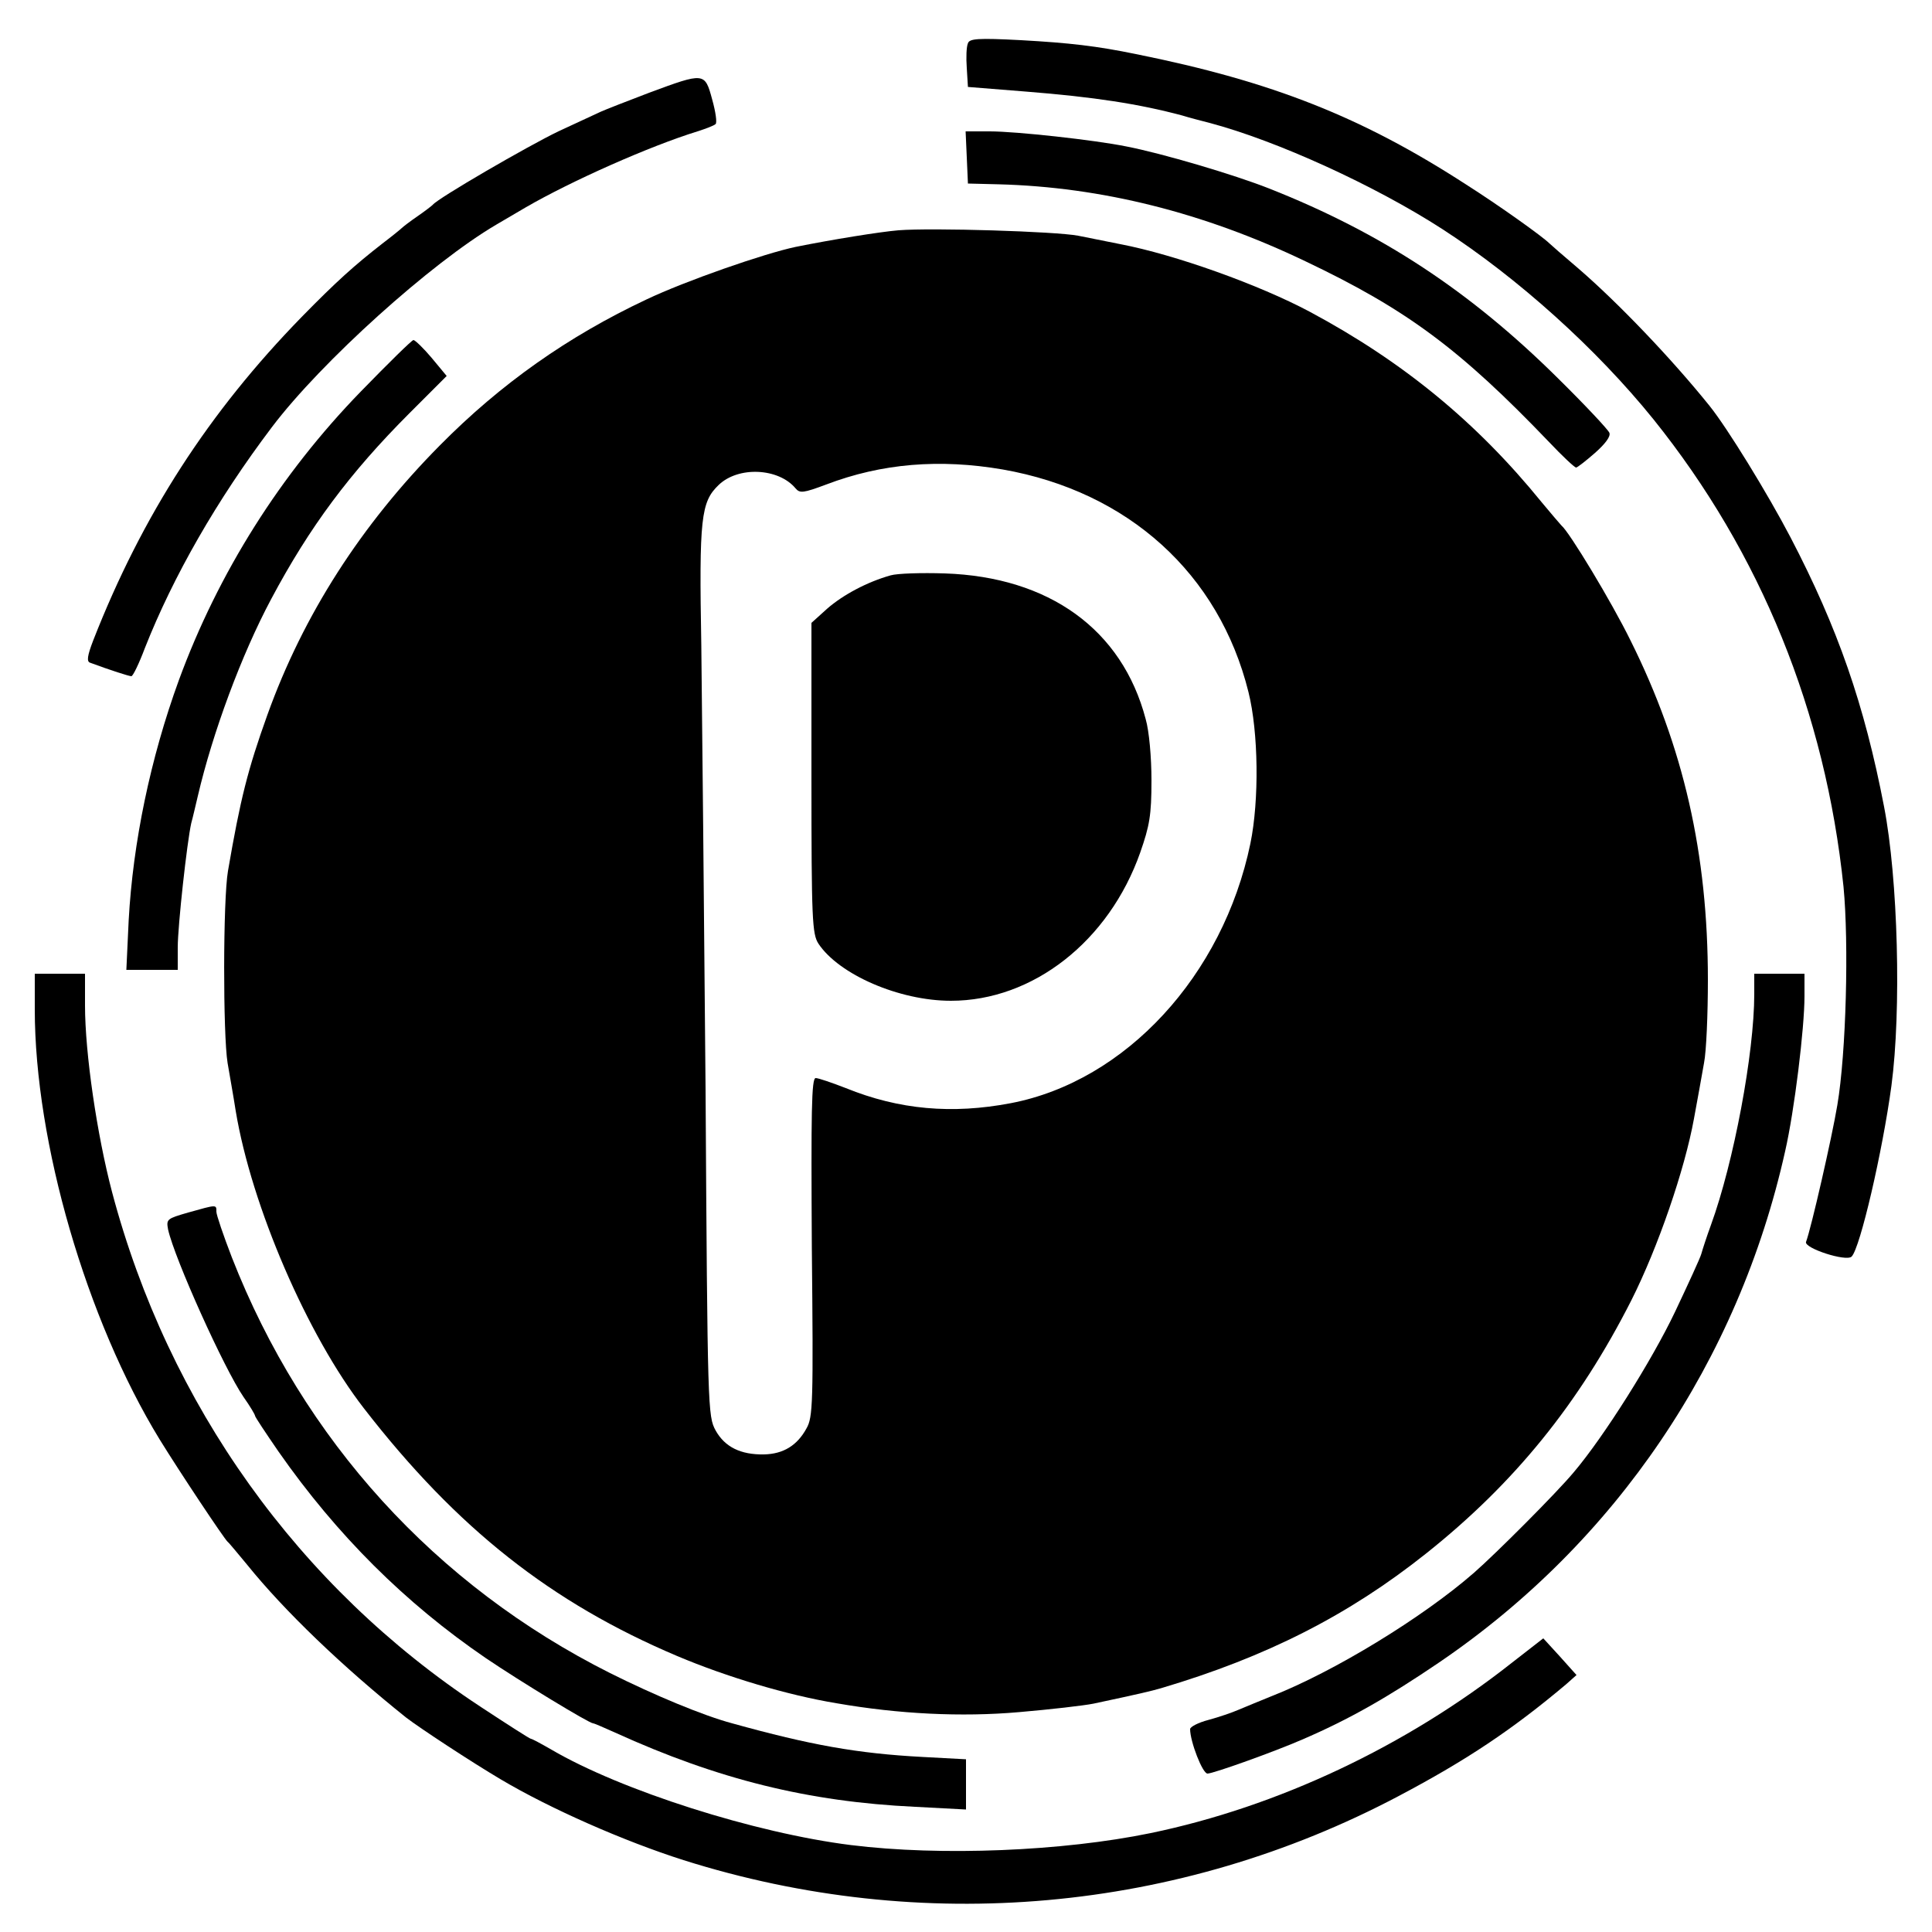
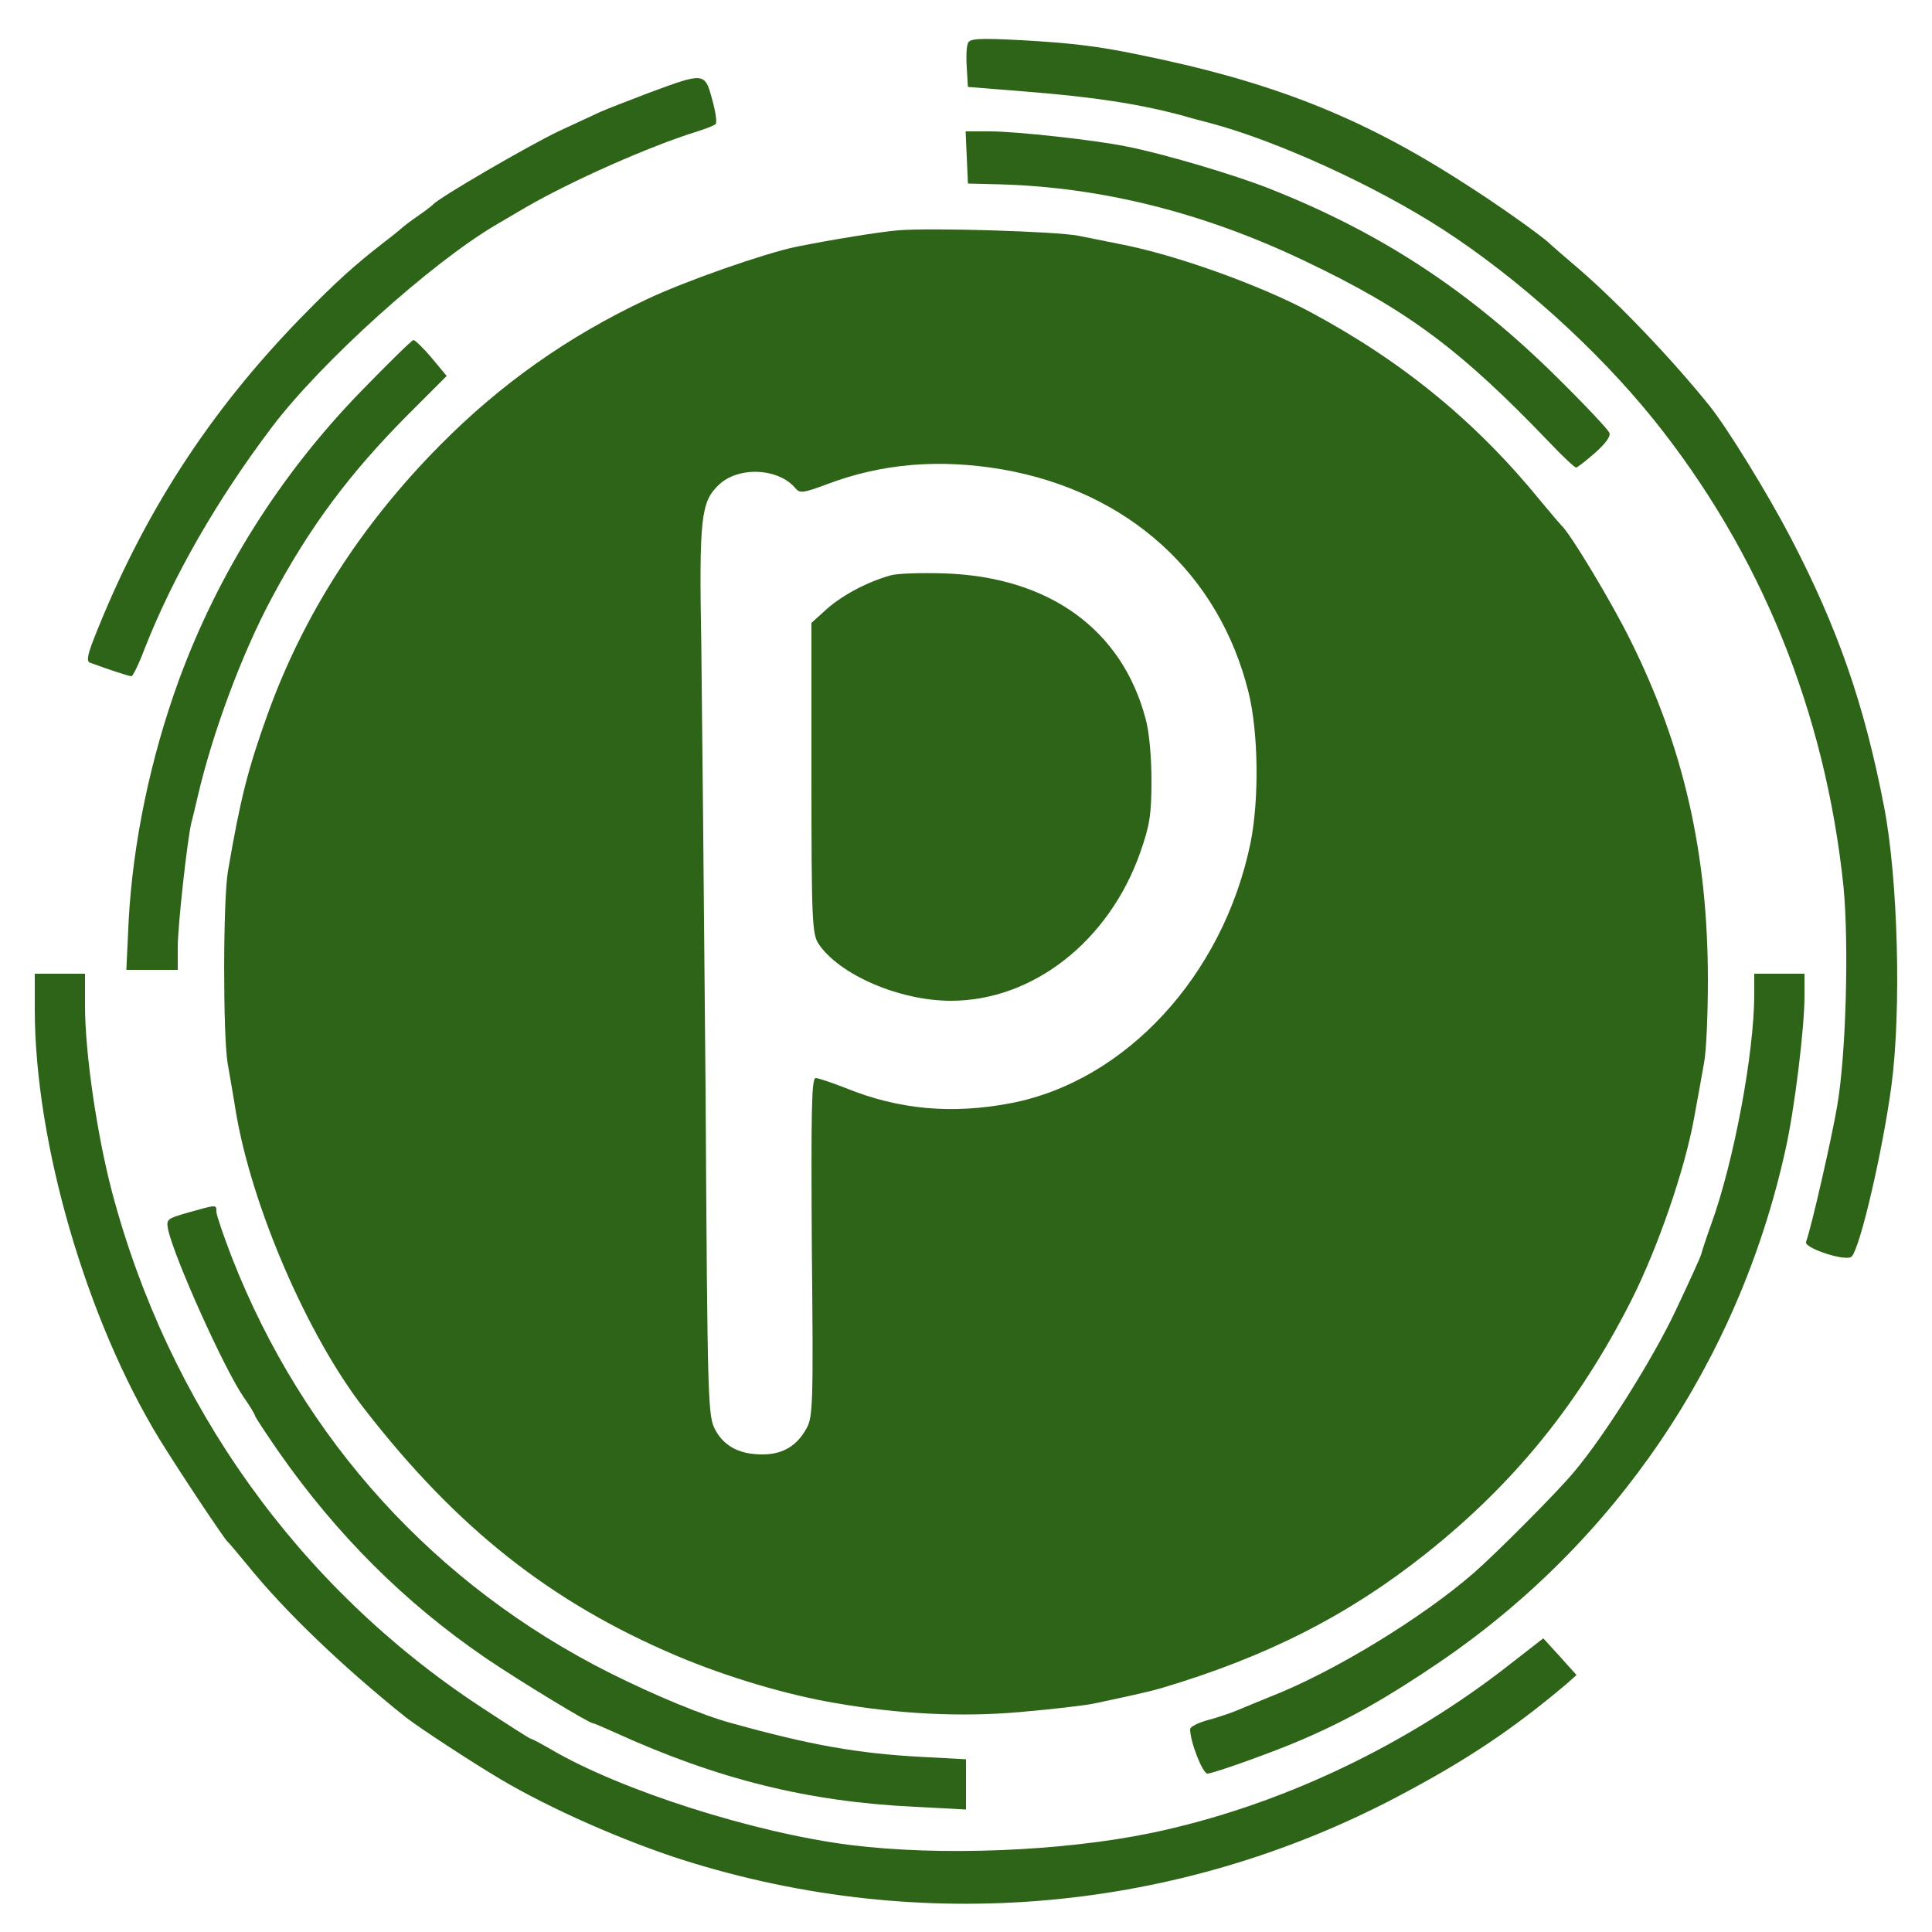
- <svg xmlns="http://www.w3.org/2000/svg" version="1.0" width="500pt" height="500pt" viewBox="0 0 500 500" preserveAspectRatio="xMidYMid meet">
-   <g transform="translate(0,500) scale(0.1,-0.1)" fill="#000000" stroke="none">
+ <svg xmlns="http://www.w3.org/2000/svg" version="1.0" width="500" height="500" viewBox="0 0 500 500" preserveAspectRatio="xMidYMid meet">
+   <g transform="translate(0,500) scale(0.1,-0.1)" fill="#2E6417" stroke="none">
    <path d="M2505 4888 c-4 -9 -5 -37 -3 -64 l3 -49 150 -12 c177 -14 293 -32 405 -62 19 -6 51 -14 70 -19 174 -46 428 -162 603 -275 196 -127 399 -310 546 -492 278 -346 445 -758 492 -1210 14 -146 7 -429 -16 -565 -14 -84 -68 -320 -81 -354 -6 -16 104 -52 118 -38 22 22 80 272 103 442 26 196 17 536 -19 722 -51 265 -120 463 -242 697 -59 113 -164 284 -210 341 -99 123 -237 267 -339 355 -39 33 -72 62 -75 65 -18 18 -130 98 -215 152 -270 175 -502 267 -855 338 -102 21 -172 29 -297 36 -113 6 -134 4 -138 -8z" />
    <path d="M1680 4760 c-58 -22 -114 -44 -125 -49 -11 -5 -60 -28 -110 -51 -79 -38 -312 -173 -325 -190 -3 -3 -21 -17 -40 -30 -19 -13 -37 -27 -40 -30 -3 -3 -25 -21 -50 -40 -72 -56 -120 -99 -209 -190 -240 -246 -413 -513 -540 -838 -15 -39 -17 -54 -8 -57 54 -20 101 -35 107 -35 4 0 20 33 35 73 73 185 186 383 329 572 127 168 412 425 581 524 22 13 56 33 75 44 119 69 322 159 445 197 22 7 43 15 47 19 4 4 0 32 -9 64 -19 70 -20 70 -163 17z" />
    <path d="M2502 4593 l3 -68 80 -2 c265 -7 530 -73 793 -199 263 -125 401 -228 631 -468 34 -36 66 -66 70 -66 3 0 25 17 49 38 27 24 41 43 37 52 -3 8 -63 72 -133 141 -227 225 -456 376 -747 491 -91 36 -277 91 -370 109 -84 17 -286 39 -353 39 l-63 0 3 -67z" />
    <path d="M2325 4404 c-48 -4 -172 -24 -266 -43 -81 -17 -285 -88 -386 -136 -202 -95 -377 -218 -535 -378 -203 -205 -353 -438 -446 -697 -51 -142 -70 -218 -102 -404 -13 -75 -13 -424 -1 -497 5 -30 15 -85 21 -124 41 -247 186 -582 332 -770 241 -311 485 -503 811 -641 128 -54 285 -101 412 -122 161 -28 323 -36 472 -23 82 7 168 17 193 22 122 26 147 32 175 40 273 81 485 189 685 348 229 182 396 388 532 656 69 137 138 338 162 470 9 50 21 114 26 144 6 30 10 127 10 215 0 327 -63 603 -200 878 -49 100 -159 282 -179 298 -3 3 -26 30 -51 60 -168 207 -359 364 -600 493 -131 70 -349 148 -490 175 -30 6 -80 16 -110 22 -57 11 -378 21 -465 14z m270 -619 c325 -57 560 -270 636 -576 26 -104 28 -280 5 -392 -71 -342 -323 -615 -620 -672 -152 -29 -289 -17 -427 39 -36 14 -71 26 -78 26 -11 0 -12 -88 -10 -437 4 -404 3 -441 -14 -470 -24 -44 -60 -66 -110 -67 -60 -1 -101 19 -125 62 -20 37 -21 51 -26 882 -4 465 -9 981 -11 1148 -6 332 -1 373 45 417 51 49 155 44 199 -9 11 -13 20 -12 79 10 144 55 294 67 457 39z" />
    <path d="M2305 3511 c-61 -17 -124 -51 -164 -86 l-41 -37 0 -402 c0 -366 2 -403 18 -428 53 -80 209 -148 343 -148 212 0 409 154 490 384 24 69 29 96 29 186 0 60 -6 128 -15 159 -61 232 -250 368 -520 377 -60 2 -123 0 -140 -5z" />
    <path d="M934 3987 c-208 -214 -369 -469 -471 -747 -74 -203 -119 -421 -130 -622 l-6 -128 66 0 67 0 0 58 c0 56 24 273 35 322 4 14 11 45 17 70 38 163 113 366 190 510 99 186 203 326 358 481 l96 96 -39 47 c-21 25 -43 46 -47 46 -4 0 -65 -60 -136 -133z" />
    <path d="M90 2388 c0 -345 134 -804 323 -1113 53 -86 167 -257 176 -265 4 -3 26 -30 51 -60 96 -119 246 -263 411 -395 35 -27 169 -115 245 -160 128 -76 319 -160 473 -209 617 -195 1280 -136 1851 166 176 93 294 172 433 289 l27 24 -43 48 -43 47 -81 -63 c-275 -217 -607 -373 -935 -441 -228 -47 -543 -60 -776 -31 -248 31 -594 141 -775 247 -26 15 -50 28 -53 28 -3 0 -62 38 -132 84 -469 309 -806 780 -952 1331 -39 148 -70 359 -70 483 l0 82 -65 0 -65 0 0 -92z" />
    <path d="M4540 2427 c0 -152 -53 -435 -112 -597 -11 -30 -22 -64 -25 -75 -3 -11 -34 -78 -68 -150 -60 -126 -184 -323 -262 -415 -45 -54 -202 -211 -258 -260 -134 -117 -364 -257 -525 -320 -30 -12 -68 -28 -85 -35 -16 -7 -51 -19 -77 -26 -27 -7 -48 -18 -48 -24 0 -32 32 -115 45 -115 15 0 174 57 245 88 121 52 221 109 355 200 457 311 774 780 895 1323 24 105 50 318 50 401 l0 58 -65 0 -65 0 0 -53z" />
    <path d="M487 1862 c-55 -16 -57 -17 -52 -44 17 -76 145 -360 195 -433 17 -24 30 -46 30 -49 0 -3 28 -45 61 -93 151 -216 328 -392 536 -534 90 -61 268 -169 278 -169 3 0 28 -11 57 -24 266 -121 500 -179 776 -192 l132 -7 0 65 0 65 -112 6 c-170 9 -291 31 -493 87 -75 20 -202 73 -316 130 -452 227 -794 603 -979 1076 -22 57 -40 110 -40 118 0 19 2 19 -73 -2z" />
  </g>
</svg>
